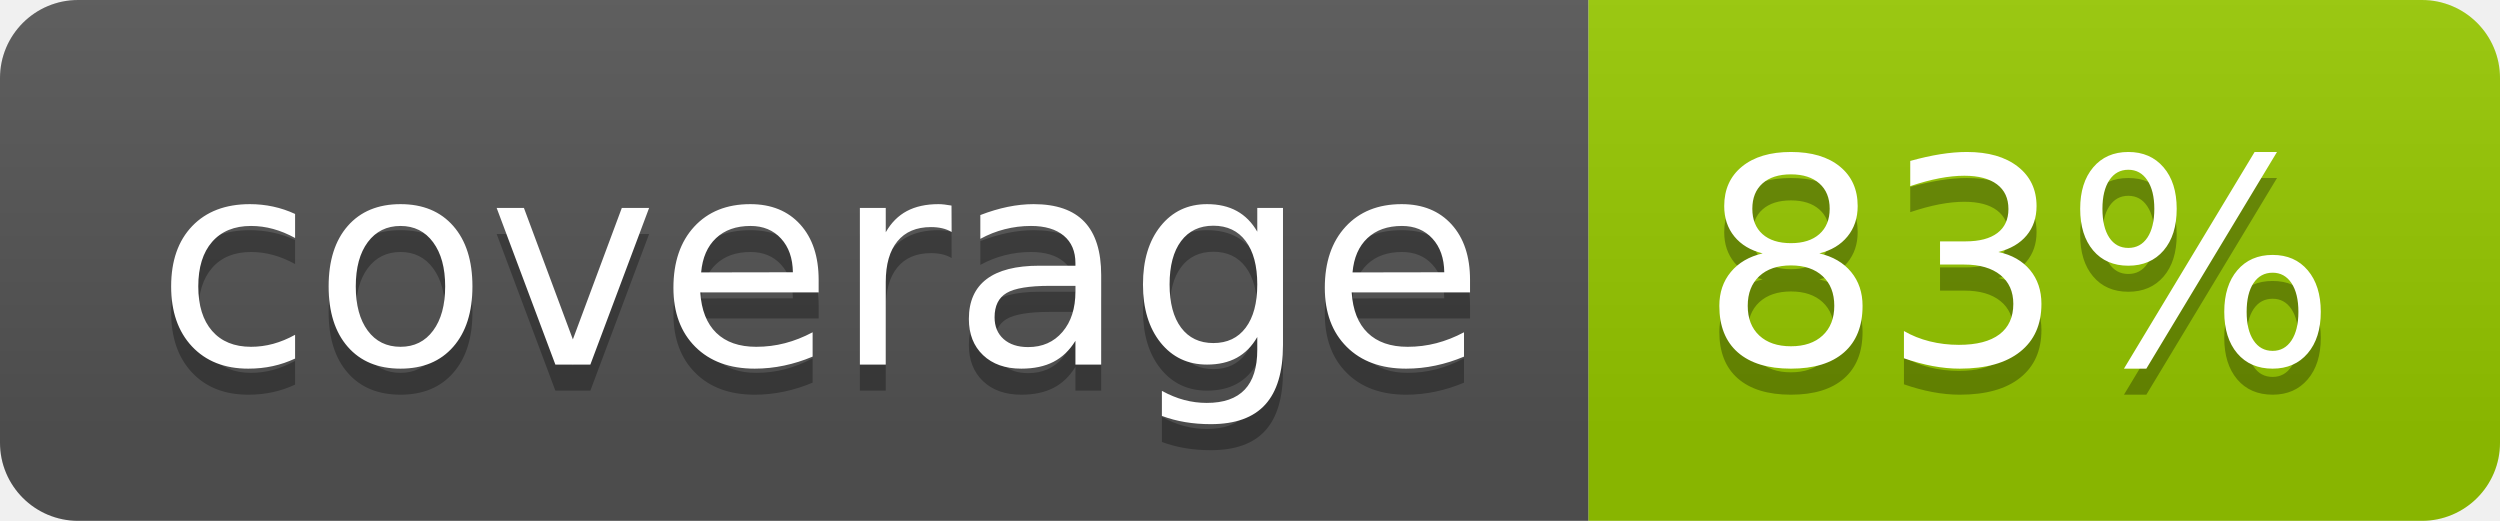
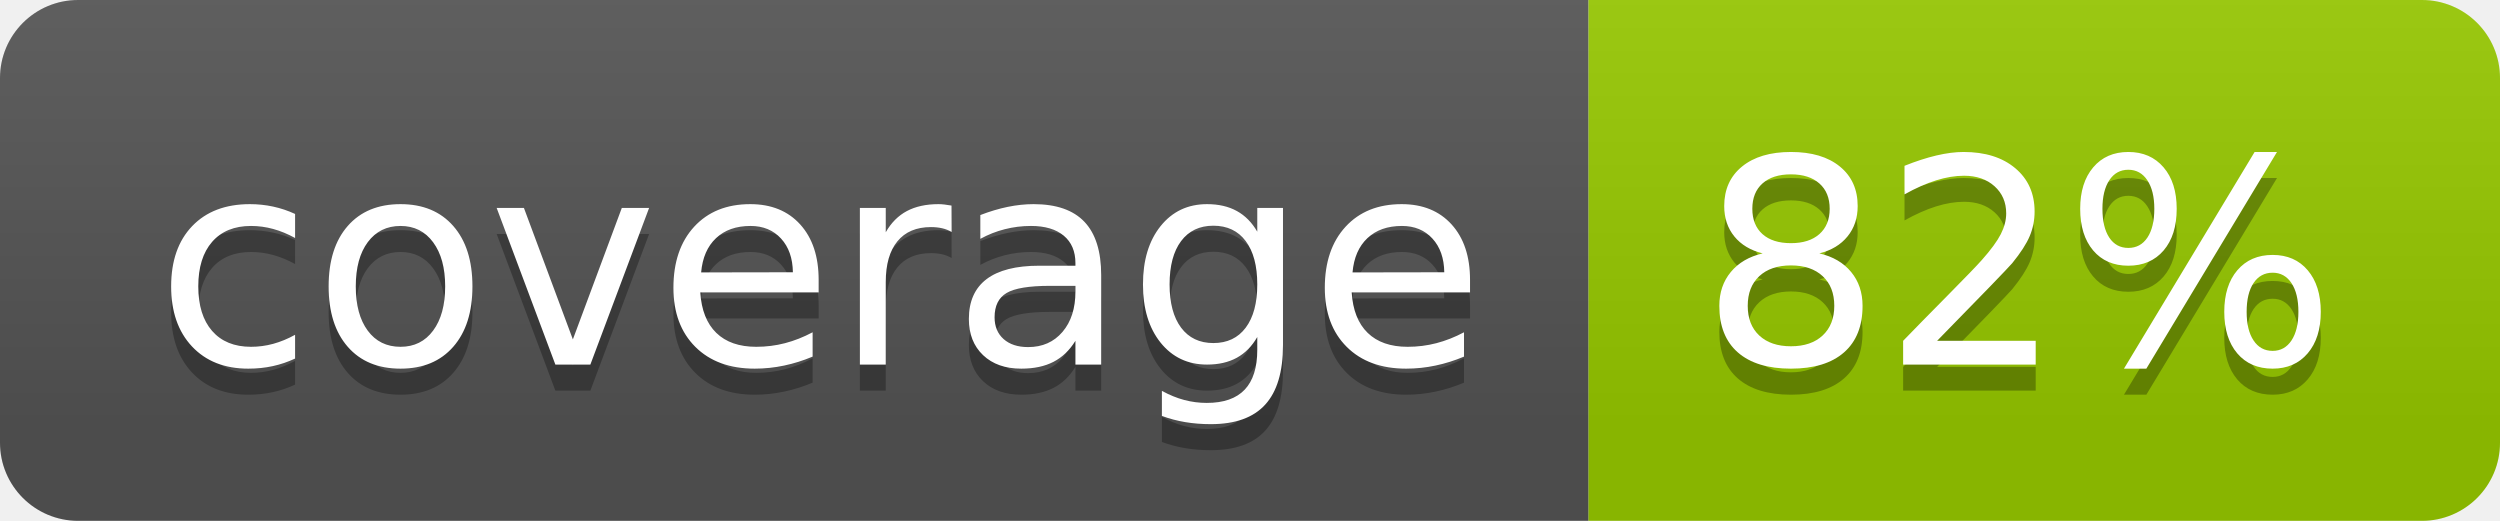
- <svg xmlns="http://www.w3.org/2000/svg" width="96" height="20" role="img" aria-label="coverage: 83%">
-   <linearGradient id="s" x2="0" y2="83%">
+ <svg xmlns="http://www.w3.org/2000/svg" width="96" height="20" role="img" aria-label="coverage: 82%">
+   <linearGradient id="s" x2="0" y2="82%">
    <stop offset="0" stop-color="#bbb" stop-opacity=".1" />
    <stop offset="1" stop-opacity=".1" />
  </linearGradient>
  <clipPath id="r">
    <rect width="96" height="20" rx="3" fill="#fff" />
  </clipPath>
  <g clip-path="url(#r)">
    <rect width="61" height="20" fill="#555" />
    <rect x="61" width="35" height="20" fill="#97ca00" />
    <rect width="96" height="20" fill="url(#s)" />
  </g>
  <g fill="#fff" text-anchor="middle" font-family="Verdana,Geneva,DejaVu Sans,sans-serif" text-rendering="geometricPrecision" font-size="110">
    <text aria-hidden="true" x="315" y="150" fill="#010101" fill-opacity=".3" transform="scale(.1)" textLength="510">coverage</text>
    <text x="315" y="140" transform="scale(.1)" fill="#fff" textLength="510">coverage</text>
-     <text aria-hidden="true" x="775" y="150" fill="#010101" fill-opacity=".3" transform="scale(.1)" textLength="250">83%</text>
-     <text x="775" y="140" transform="scale(.1)" fill="#fff" textLength="250">83%</text>
+     <text aria-hidden="true" x="775" y="150" fill="#010101" fill-opacity=".3" transform="scale(.1)" textLength="250">82%</text>
+     <text x="775" y="140" transform="scale(.1)" fill="#fff" textLength="250">82%</text>
  </g>
</svg>
